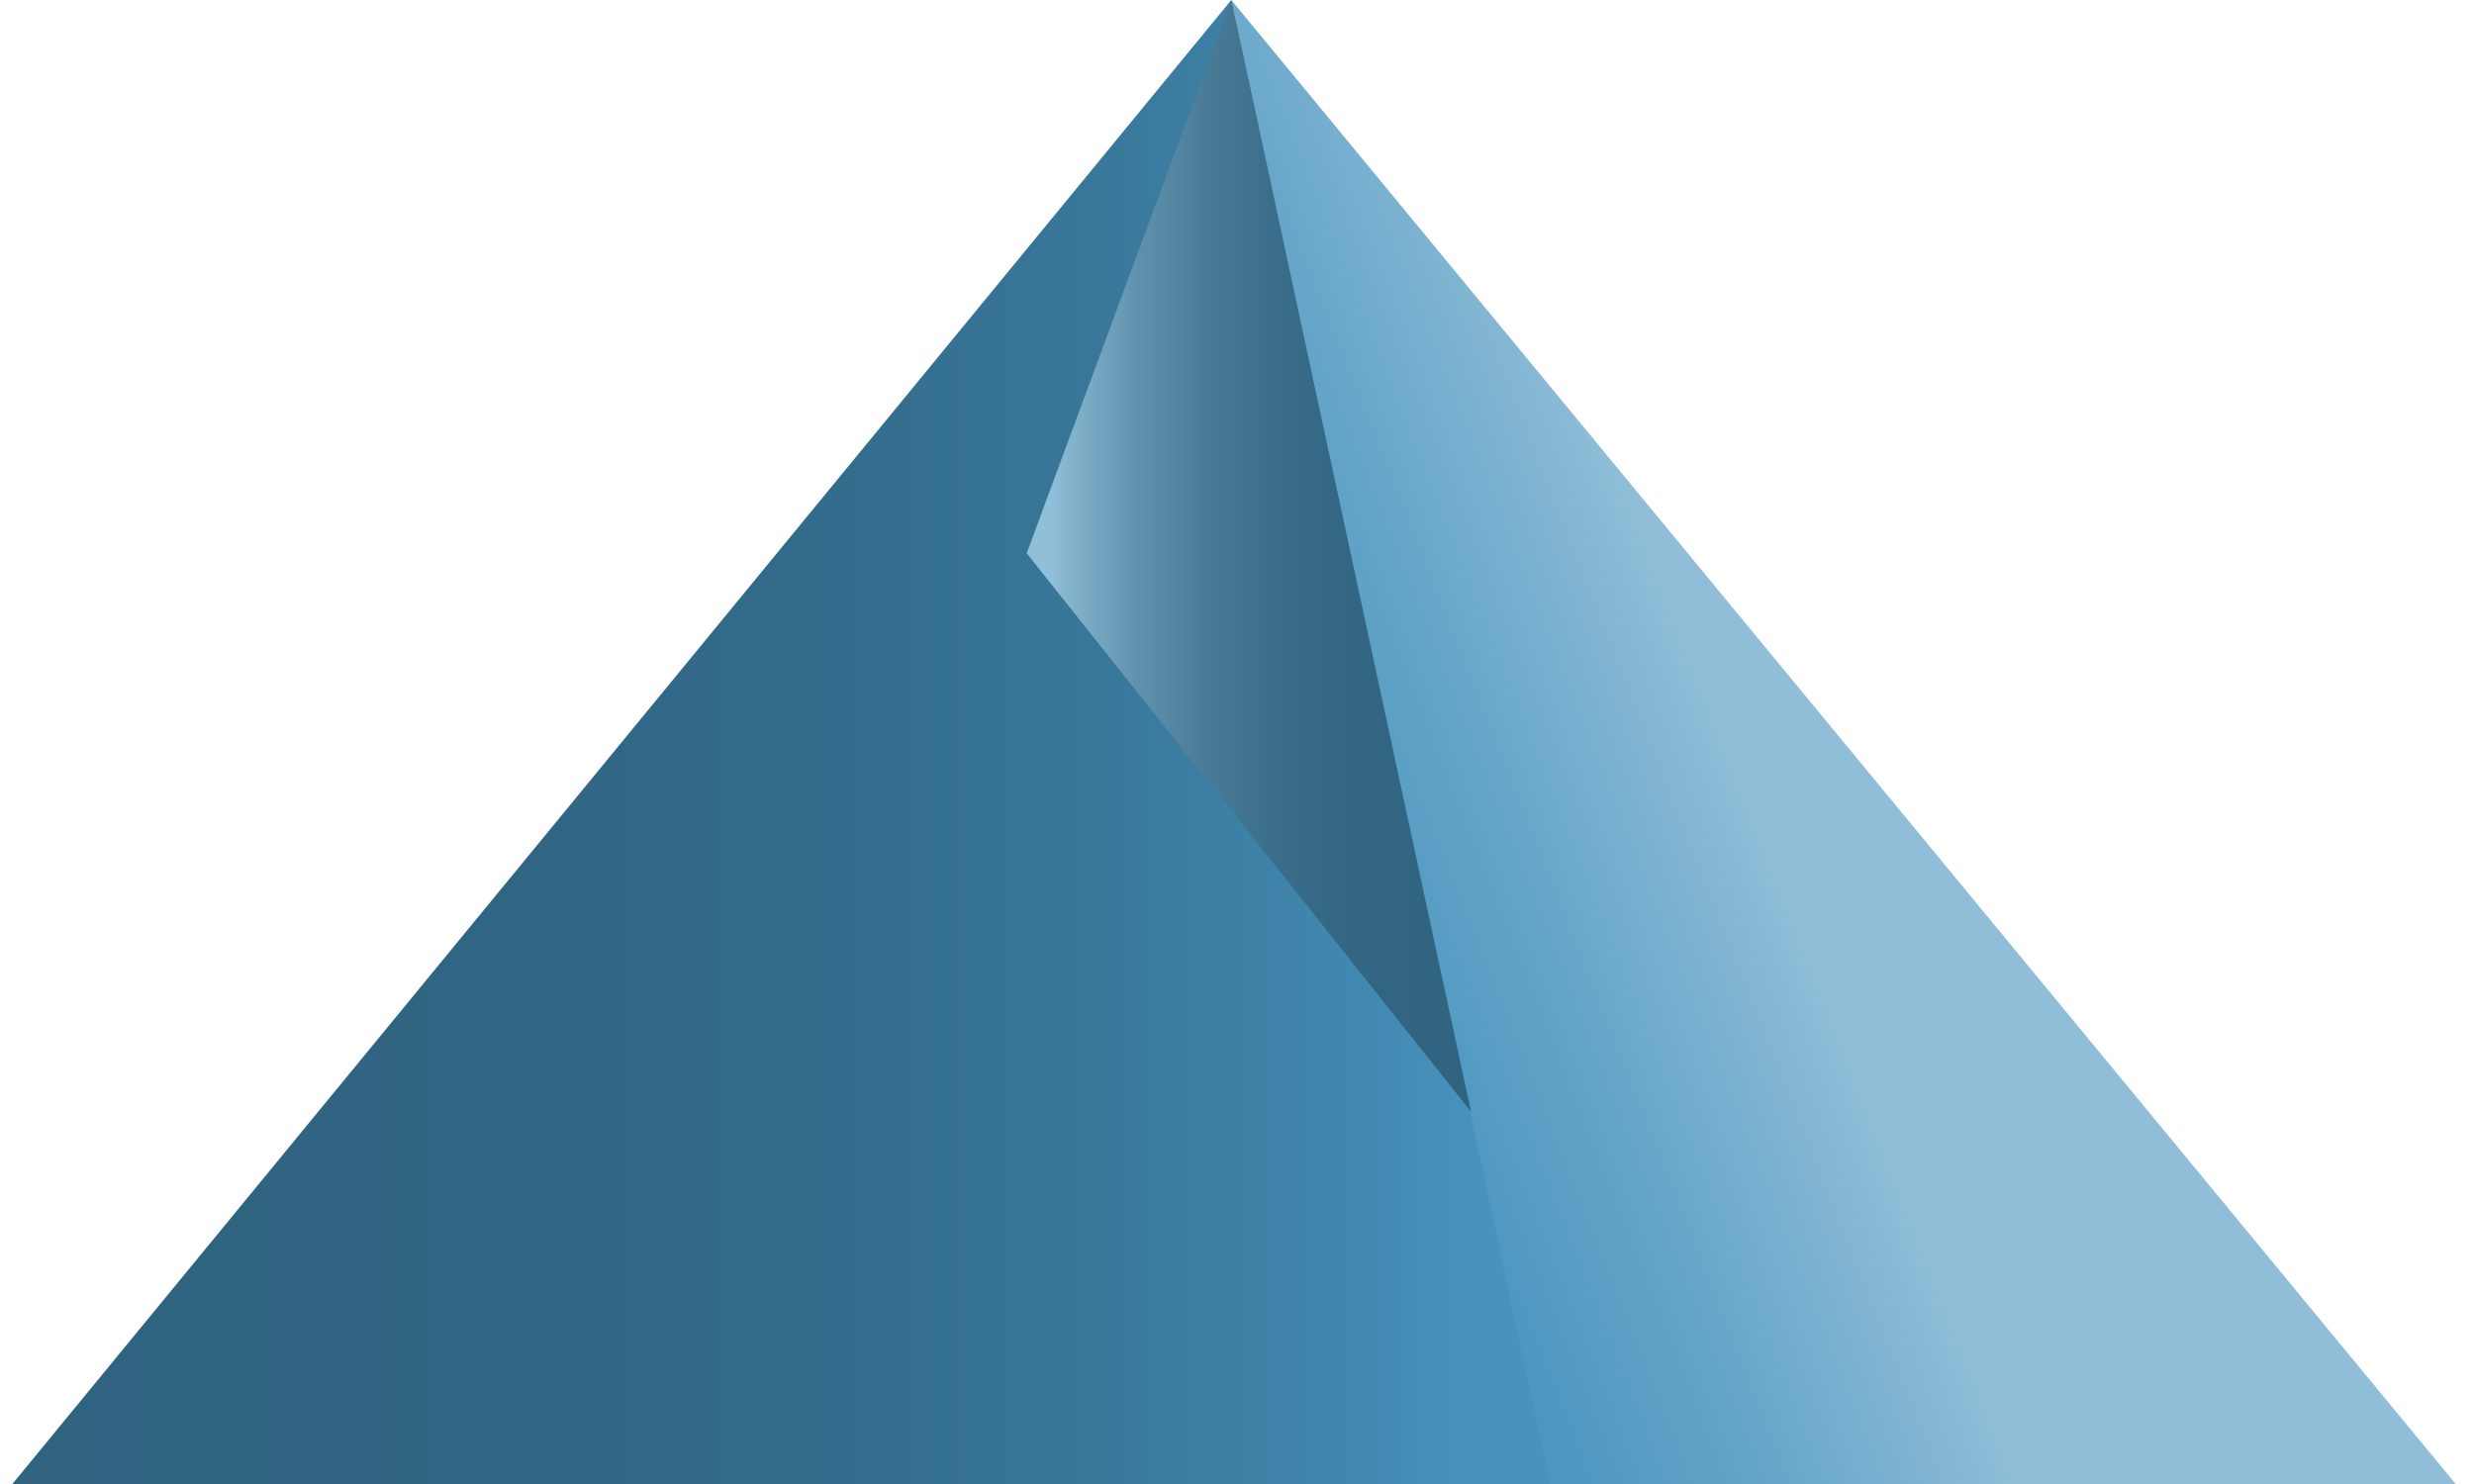
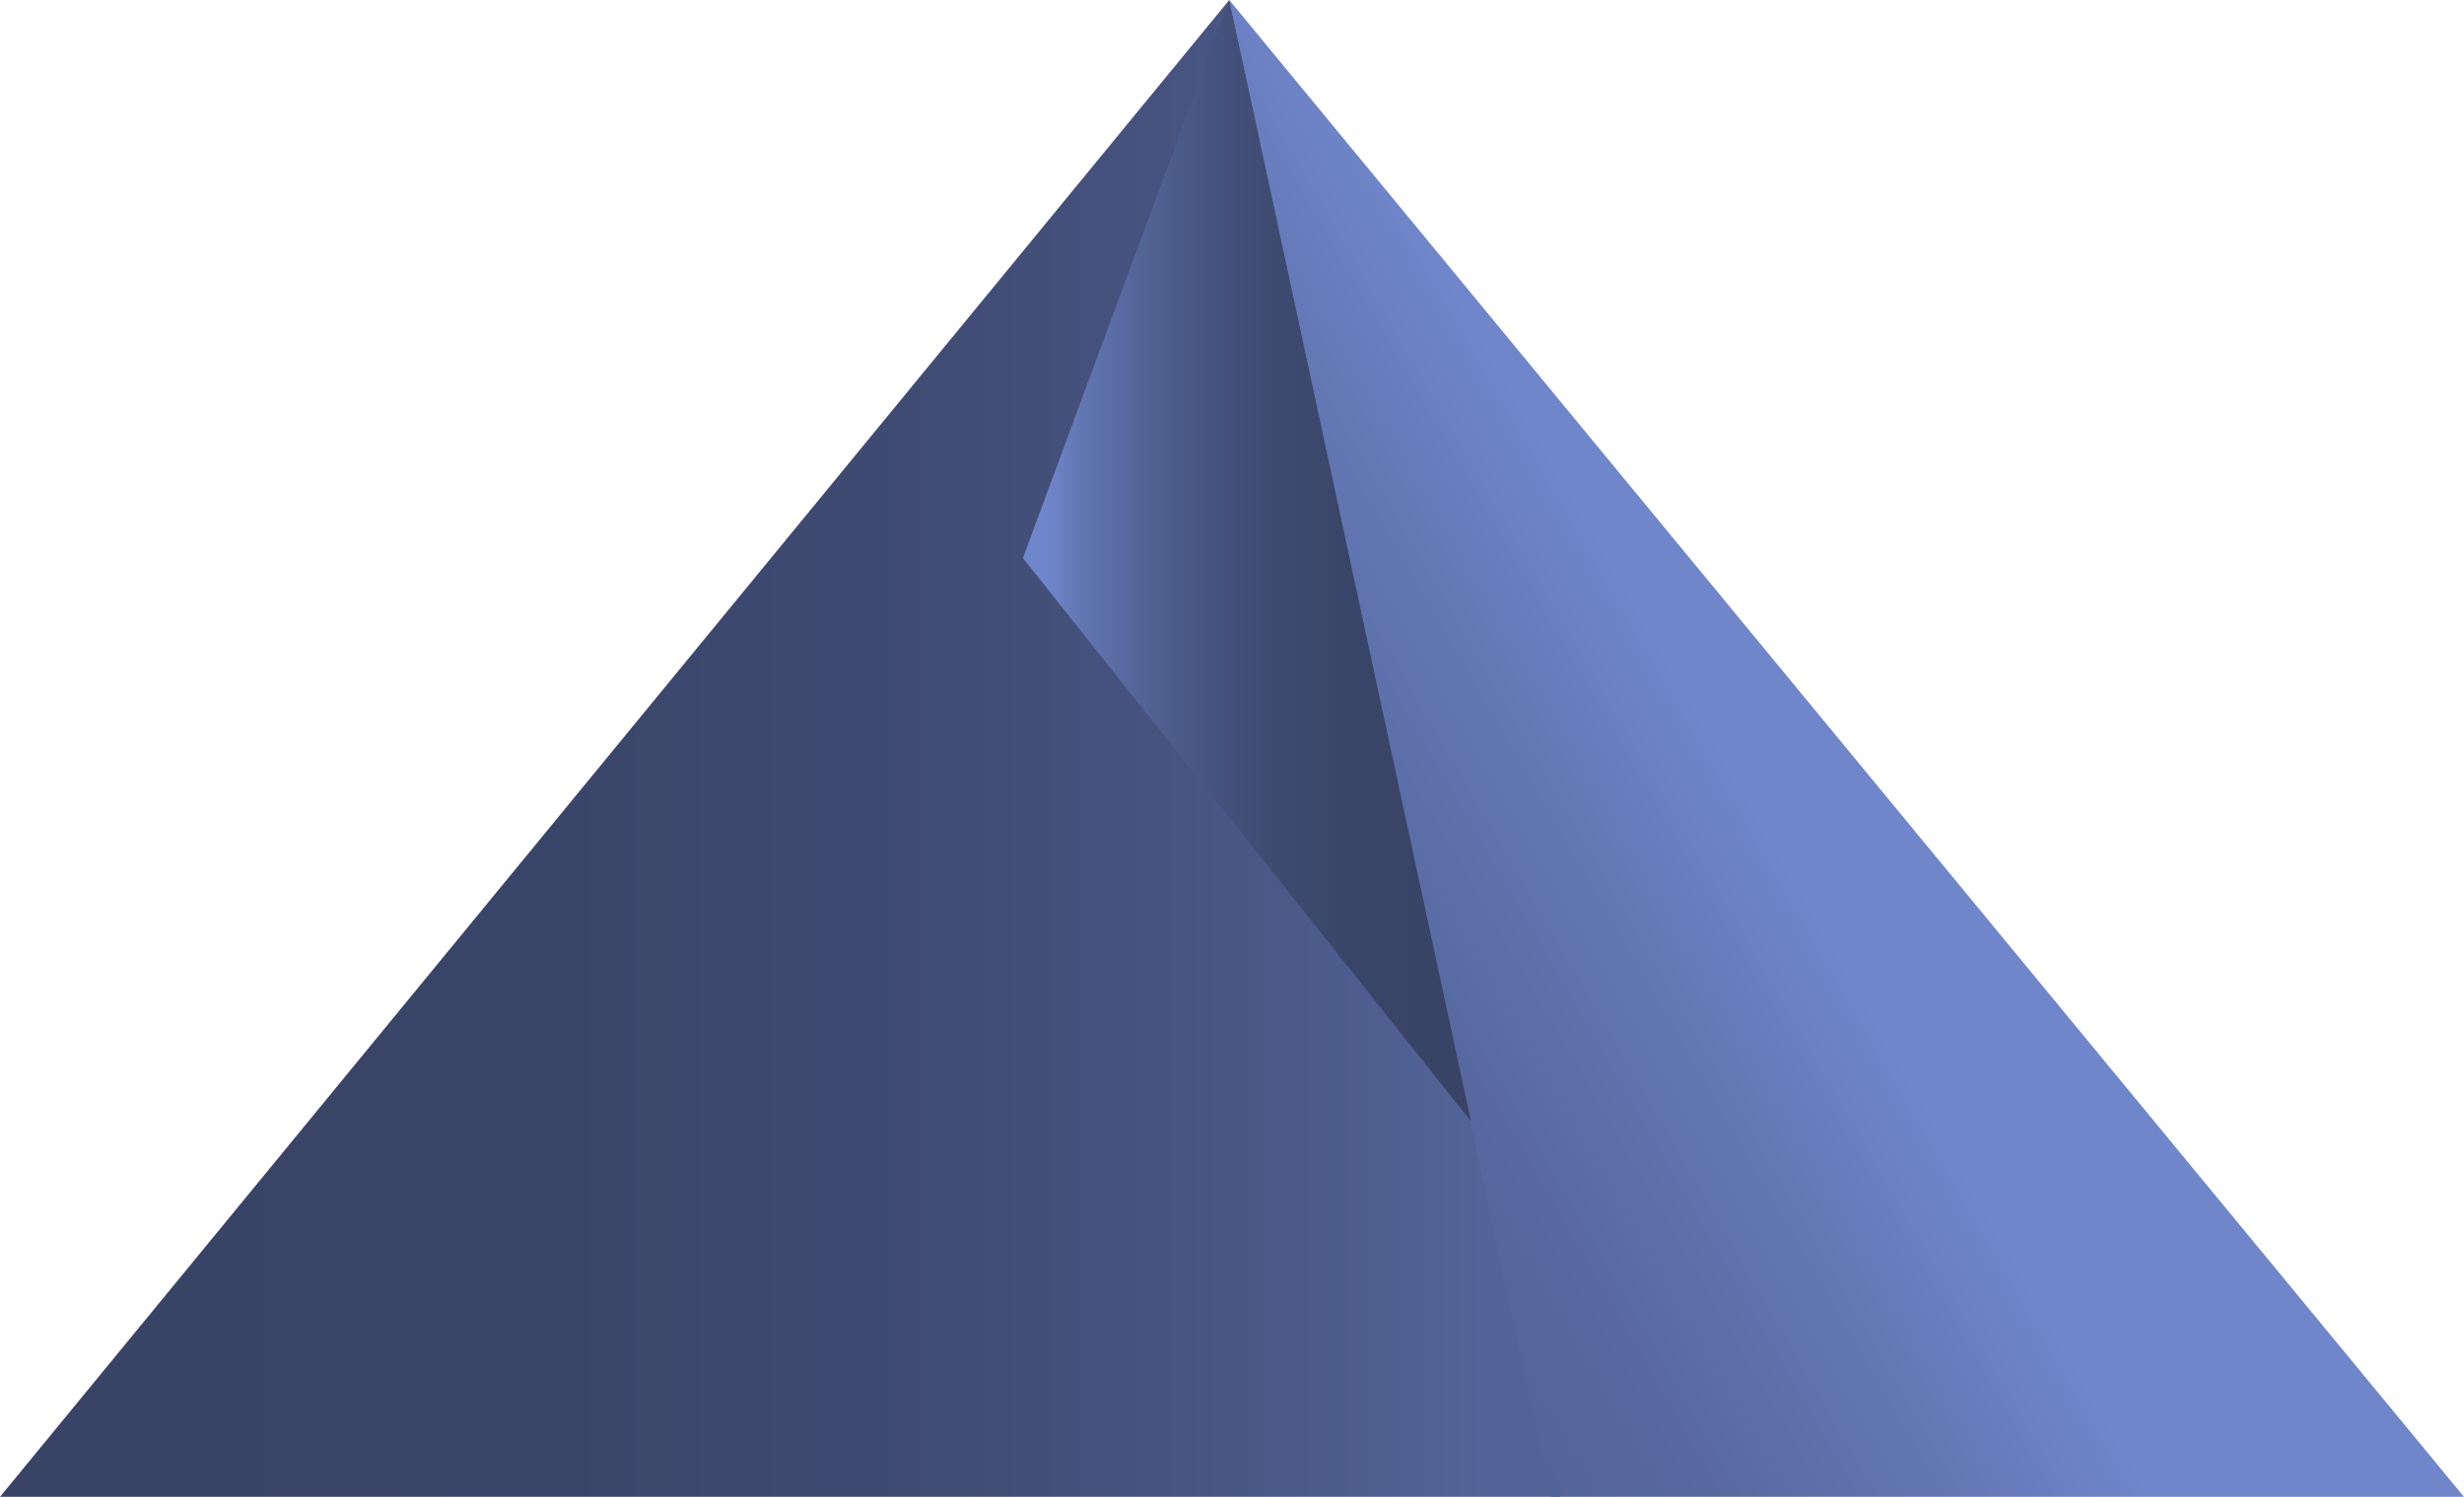
- <svg xmlns="http://www.w3.org/2000/svg" viewBox="0 0 100 60">
+ <svg xmlns="http://www.w3.org/2000/svg" data-name="Ebene 2" viewBox="0 0 98.76 60">
  <defs>
-     <linearGradient x1="100%" y1="50%" x2="0%" y2="50%" id="a">
-       <stop stop-color="#4793BE" offset="5%" />
-       <stop stop-color="#4188B0" offset="13%" />
-       <stop stop-color="#39789B" offset="29%" />
-       <stop stop-color="#336C8C" offset="47%" />
-       <stop stop-color="#306583" offset="68%" />
-       <stop stop-color="#2F6380" offset="100%" />
+     <linearGradient id="a" x1="62.54" y1="30" x2="0" y2="30" gradientUnits="userSpaceOnUse">
+       <stop offset=".05" stop-color="#536498" />
+       <stop offset=".07" stop-color="#516295" />
+       <stop offset=".24" stop-color="#465480" />
+       <stop offset=".44" stop-color="#3e4a71" />
+       <stop offset=".66" stop-color="#394568" />
+       <stop offset="1" stop-color="#384365" />
    </linearGradient>
-     <linearGradient x1="61.265%" y1="44.65%" x2="5.799%" y2="71.067%" id="b">
-       <stop stop-color="#90BED8" offset="34%" />
-       <stop stop-color="#89BAD5" offset="38%" />
-       <stop stop-color="#65A5C9" offset="65%" />
-       <stop stop-color="#4F98C1" offset="86%" />
-       <stop stop-color="#4793BE" offset="100%" />
+     <linearGradient id="b" x1="79.59" y1="26.79" x2="52.14" y2="42.64" gradientUnits="userSpaceOnUse">
+       <stop offset=".34" stop-color="#6f86ca" />
+       <stop offset=".54" stop-color="#6478b6" />
+       <stop offset=".82" stop-color="#5769a0" />
+       <stop offset="1" stop-color="#536498" />
    </linearGradient>
-     <linearGradient x1="0%" y1="49.989%" y2="49.989%" id="c">
-       <stop stop-color="#91BFD9" offset="5%" />
-       <stop stop-color="#7AA9C4" offset="14%" />
-       <stop stop-color="#5F90AB" offset="26%" />
-       <stop stop-color="#4A7C98" offset="40%" />
-       <stop stop-color="#3B6E8A" offset="55%" />
-       <stop stop-color="#326682" offset="73%" />
-       <stop stop-color="#2F6380" offset="100%" />
+     <linearGradient id="c" x1="41" y1="22.47" x2="58.96" y2="22.47" gradientUnits="userSpaceOnUse">
+       <stop offset=".05" stop-color="#6f86ca" />
+       <stop offset=".14" stop-color="#6175b0" />
+       <stop offset=".27" stop-color="#526395" />
+       <stop offset=".4" stop-color="#465580" />
+       <stop offset=".56" stop-color="#3e4b71" />
+       <stop offset=".73" stop-color="#394568" />
+       <stop offset="1" stop-color="#384365" />
    </linearGradient>
  </defs>
-   <g fill-rule="nonzero" fill="none">
-     <path fill="url(#a)" d="M62.54 60L49.27 0 0 60h62.54" transform="translate(.5)" />
-     <path fill="url(#b)" d="M98.76 60L49.27 0l12.89 60z" transform="translate(.5)" />
-     <path fill="url(#c)" d="M49.27 0L41 22.37l17.96 22.58" transform="translate(.5)" />
-   </g>
+   <path fill="url(#a)" d="M62.54 60L49.27 0 0 60h62.54" />
+   <path fill="url(#b)" d="M98.76 60L49.27 0l12.89 60h36.6z" />
+   <path fill="url(#c)" d="M49.27 0L41 22.37l17.96 22.58" />
</svg>
